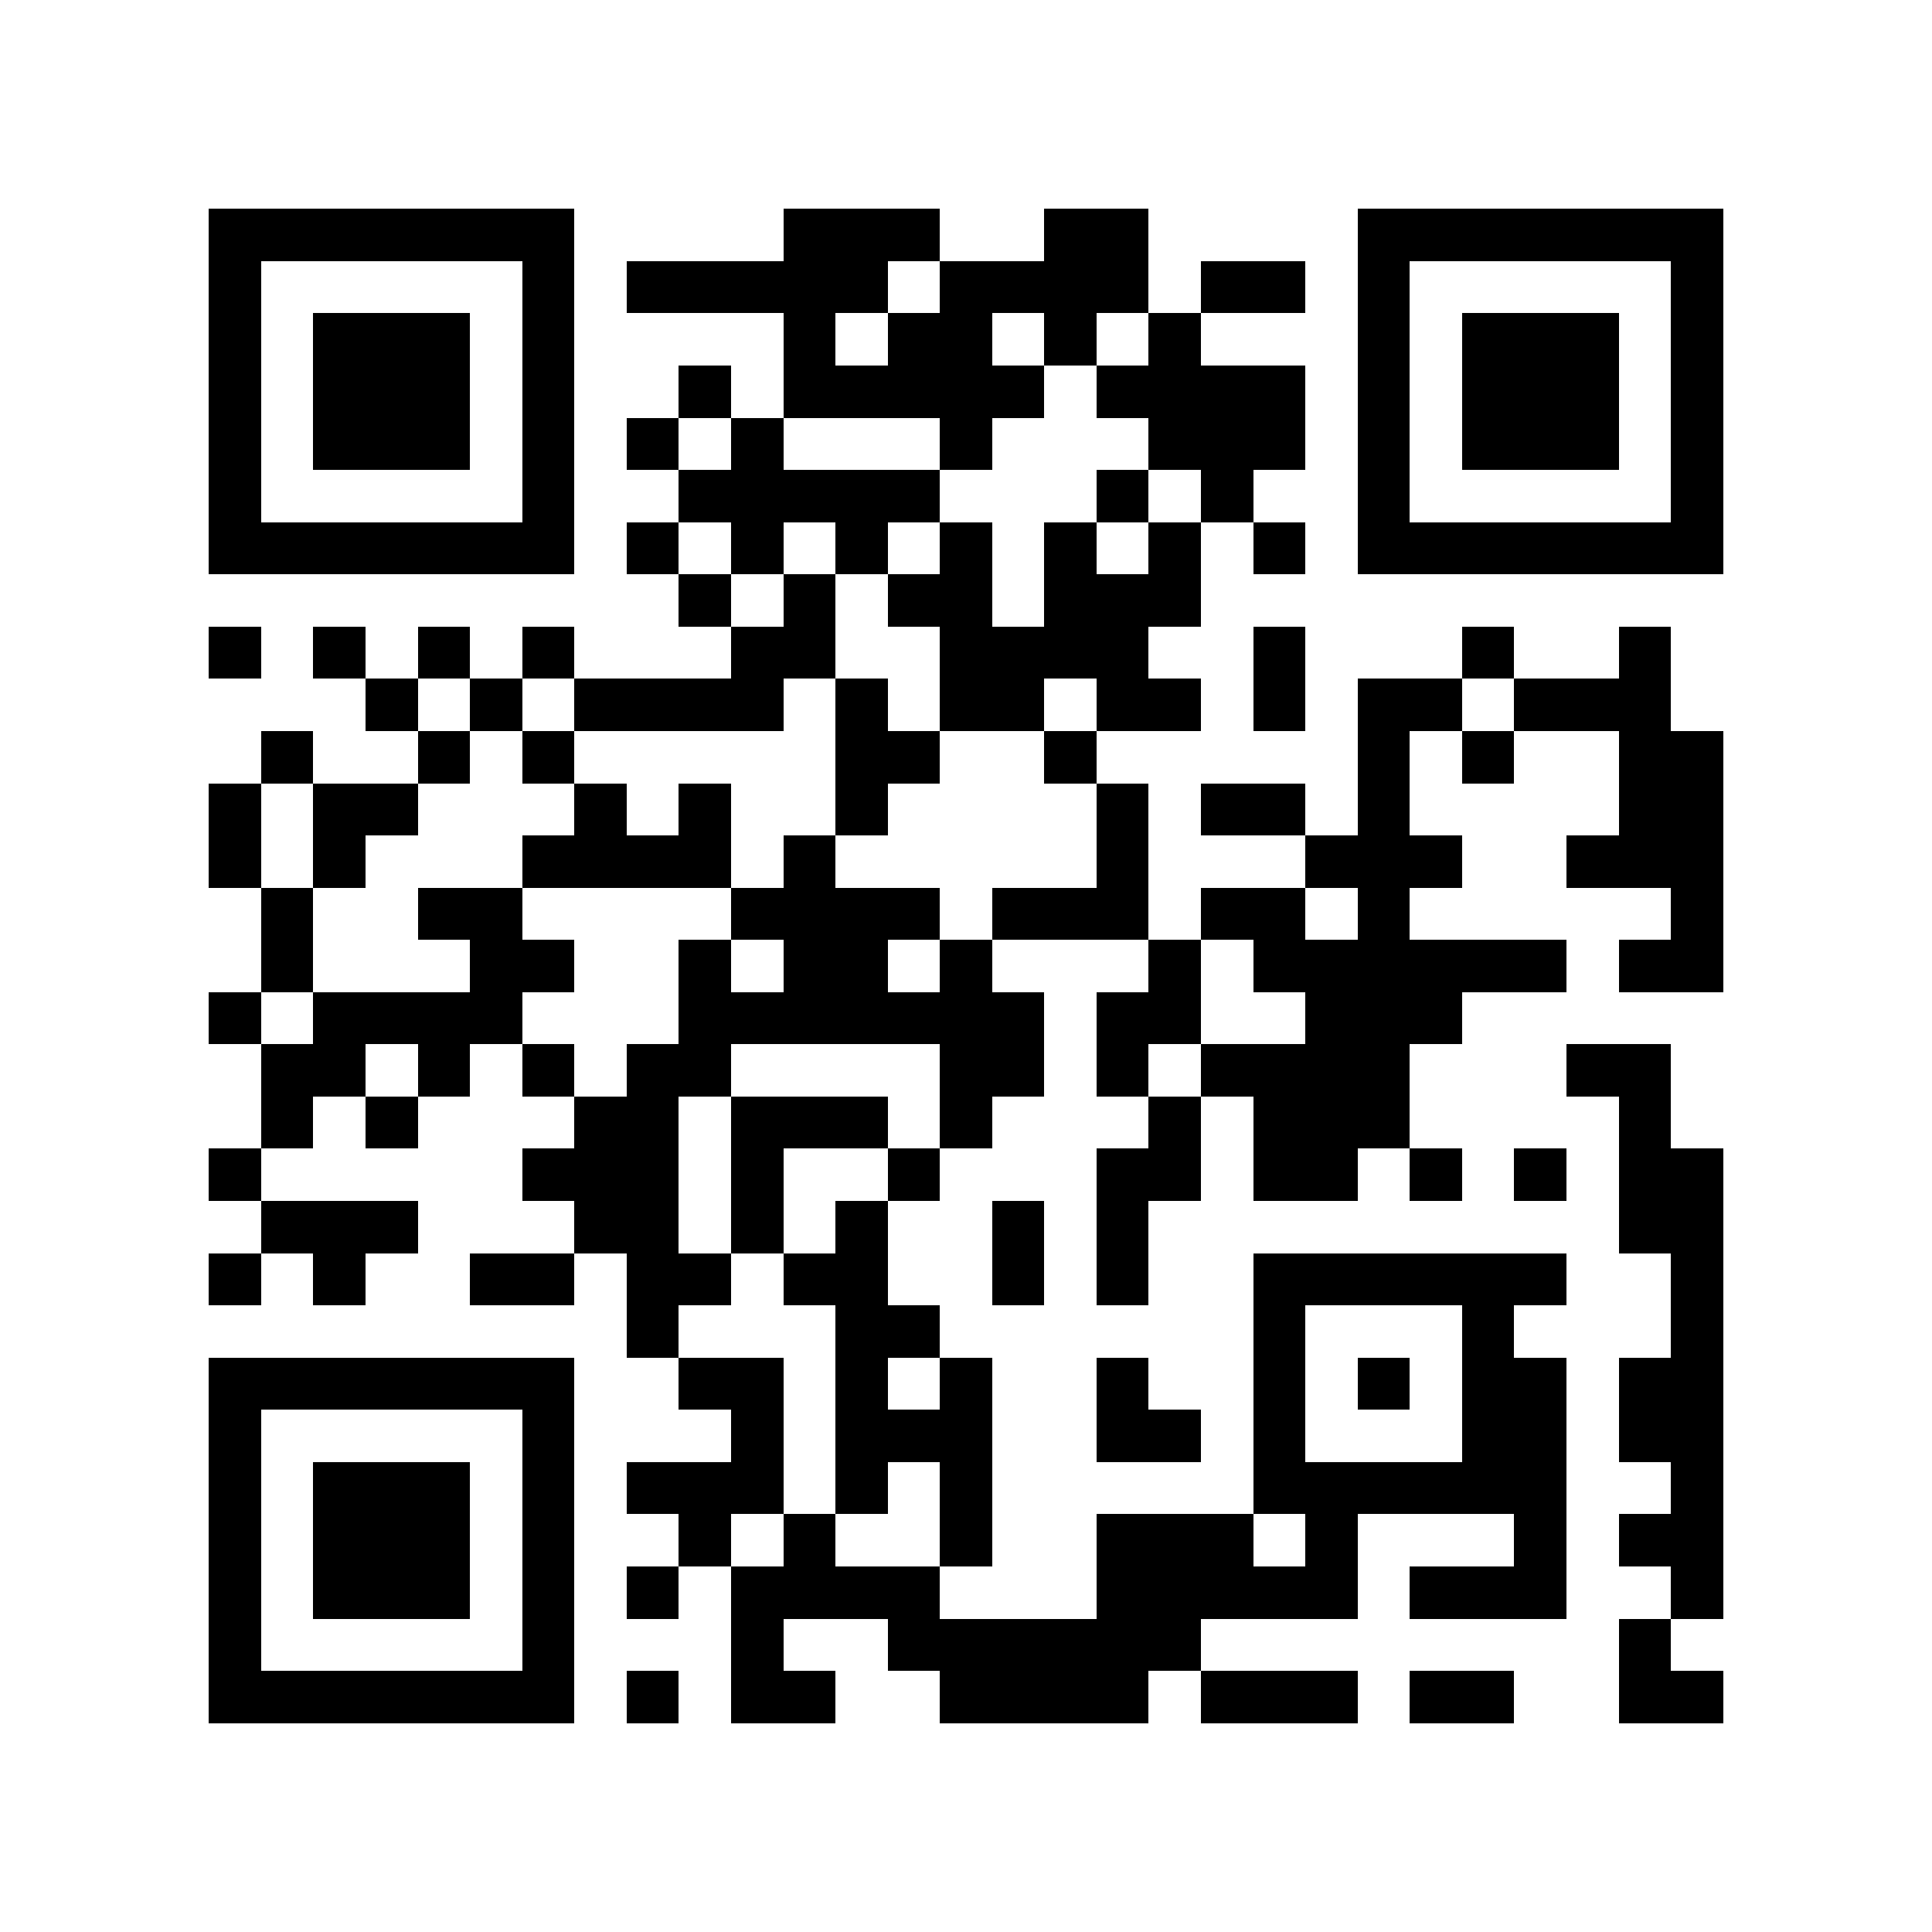
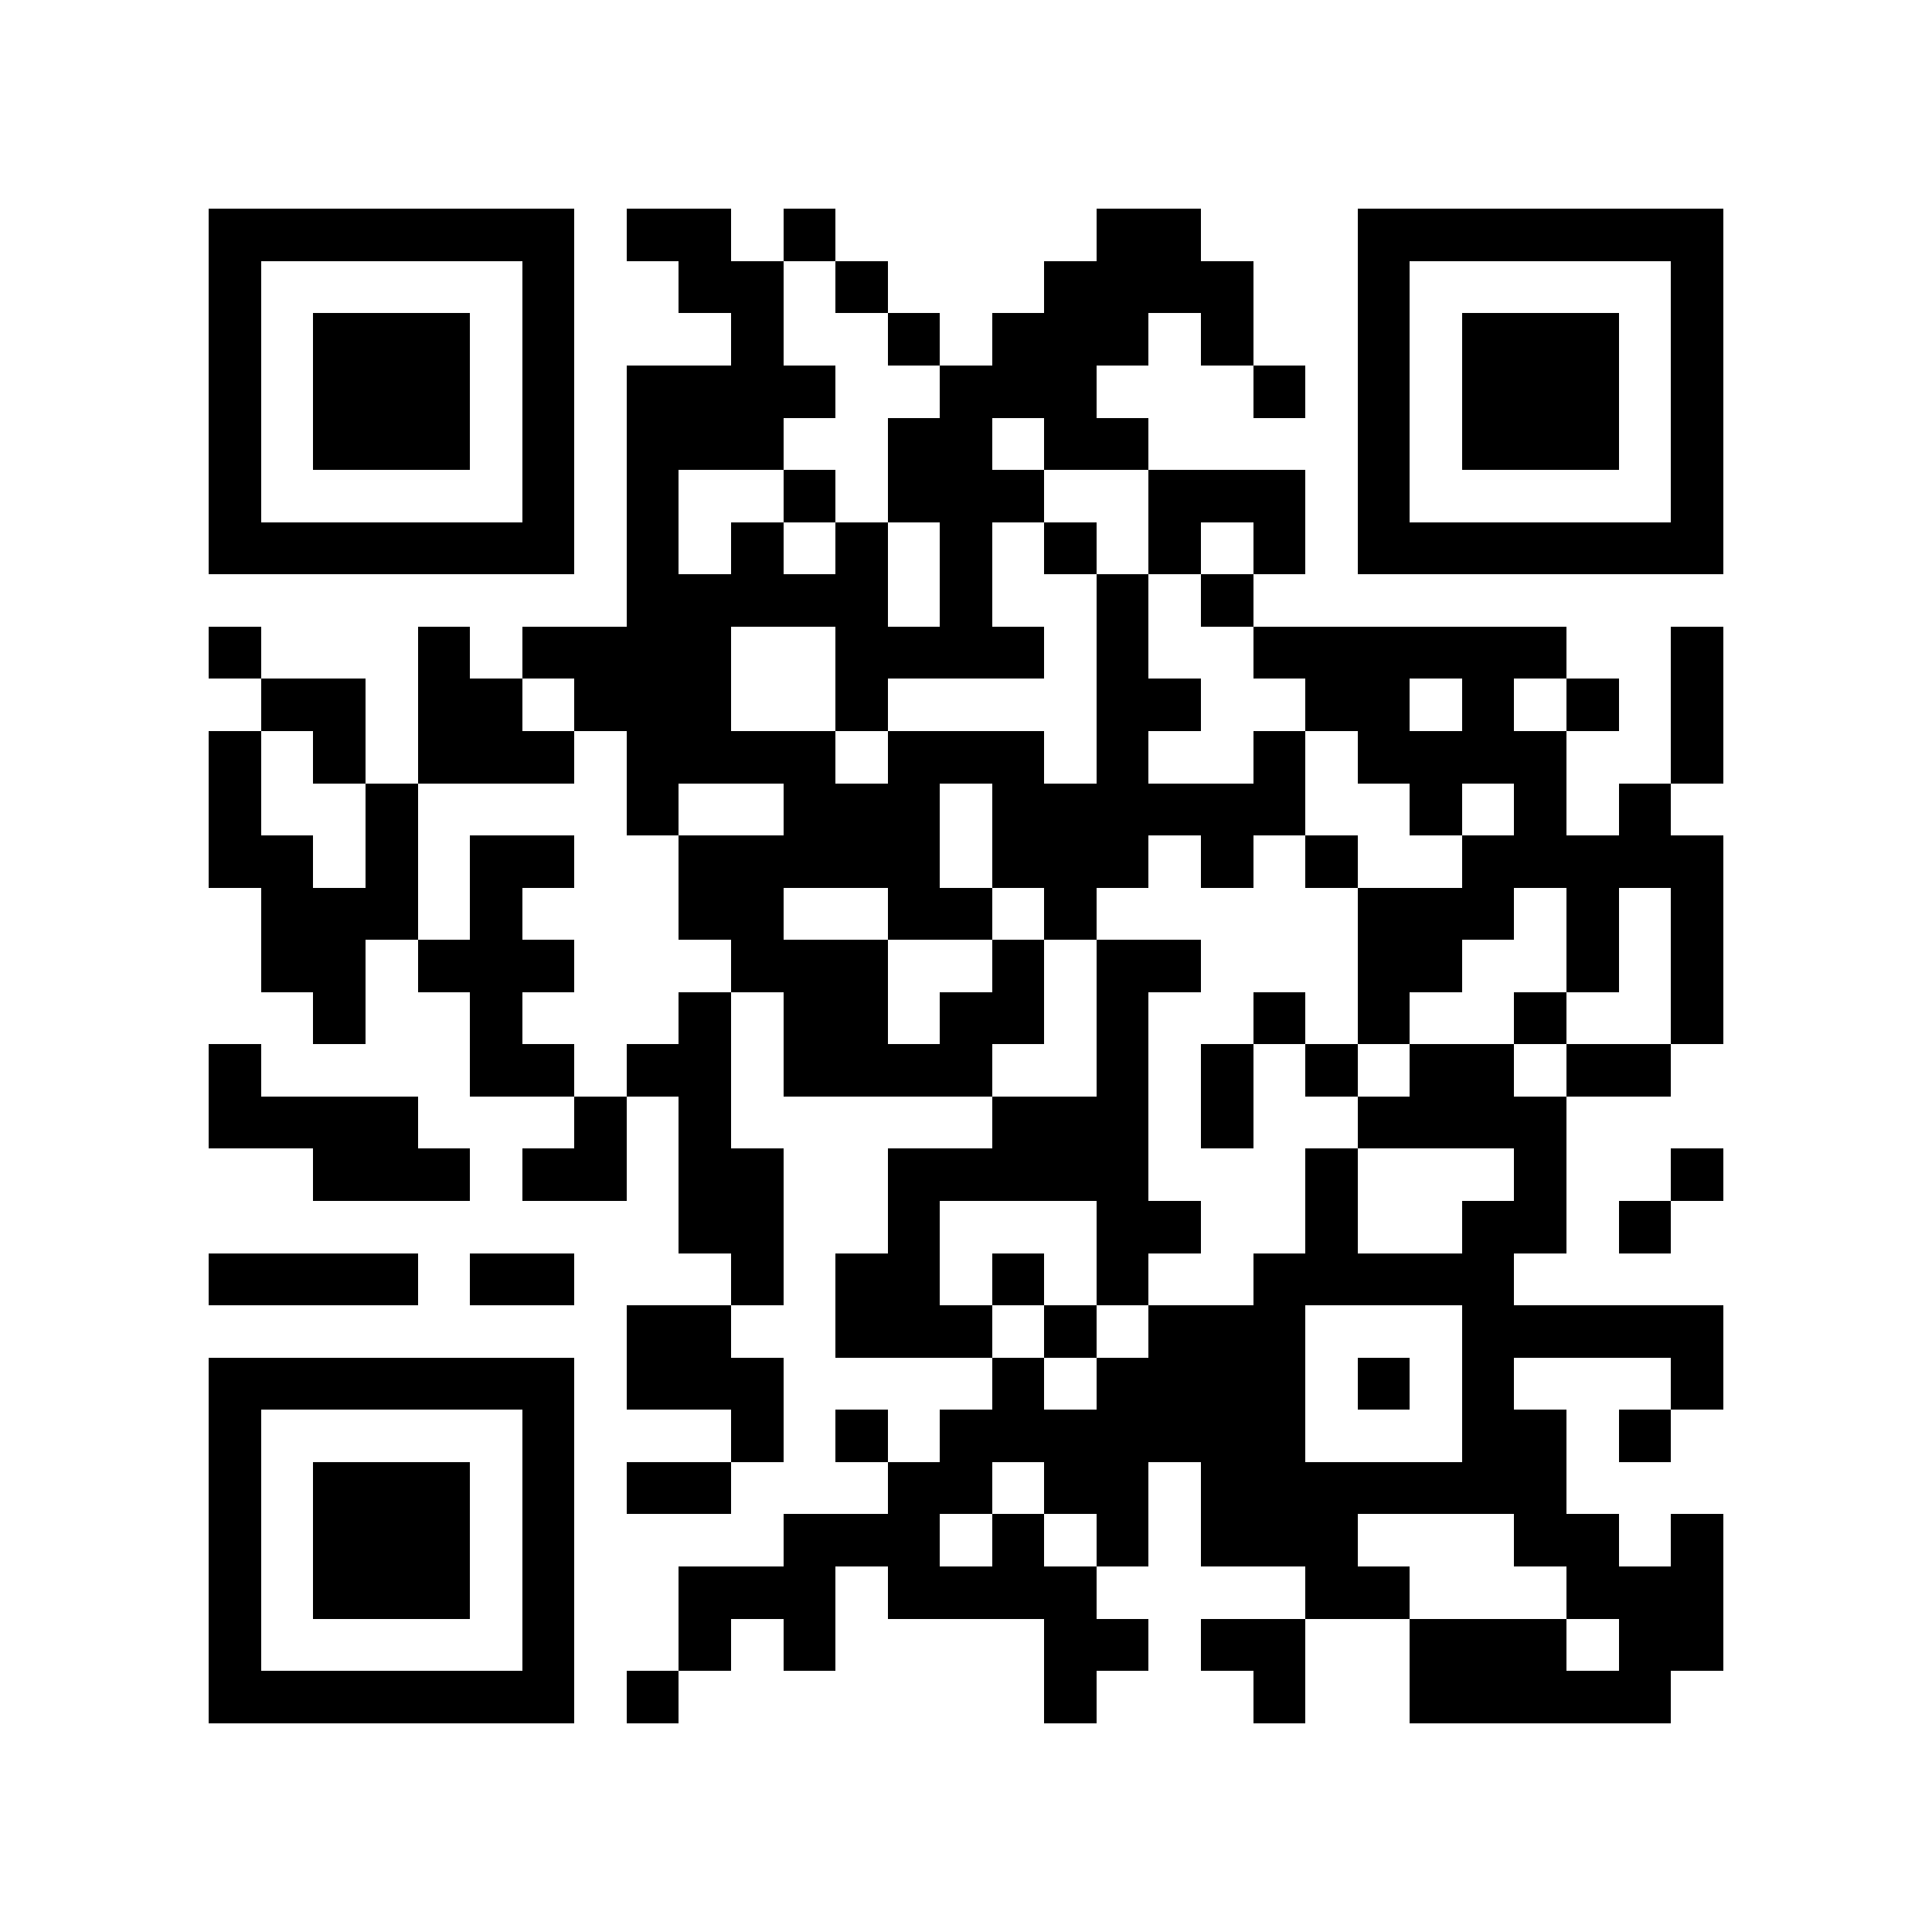
<svg xmlns="http://www.w3.org/2000/svg" version="1.1" width="259" height="259" viewBox="0 0 259 259" shape-rendering="crispEdges">
  <rect x="0" y="0" width="259" height="259" fill="#ffffff" />
-   <path fill="#000000" d="M28 28h7v7H28V28M35 28h7v7H35V28M42 28h7v7H42V28M49 28h7v7H49V28M56 28h7v7H56V28M63 28h7v7H63V28M70 28h7v7H70V28M105 28h7v7H105V28M112 28h7v7H112V28M119 28h7v7H119V28M140 28h7v7H140V28M147 28h7v7H147V28M182 28h7v7H182V28M189 28h7v7H189V28M196 28h7v7H196V28M203 28h7v7H203V28M210 28h7v7H210V28M217 28h7v7H217V28M224 28h7v7H224V28M28 35h7v7H28V35M70 35h7v7H70V35M84 35h7v7H84V35M91 35h7v7H91V35M98 35h7v7H98V35M105 35h7v7H105V35M112 35h7v7H112V35M126 35h7v7H126V35M133 35h7v7H133V35M140 35h7v7H140V35M147 35h7v7H147V35M161 35h7v7H161V35M168 35h7v7H168V35M182 35h7v7H182V35M224 35h7v7H224V35M28 42h7v7H28V42M42 42h7v7H42V42M49 42h7v7H49V42M56 42h7v7H56V42M70 42h7v7H70V42M105 42h7v7H105V42M119 42h7v7H119V42M126 42h7v7H126V42M140 42h7v7H140V42M154 42h7v7H154V42M182 42h7v7H182V42M196 42h7v7H196V42M203 42h7v7H203V42M210 42h7v7H210V42M224 42h7v7H224V42M28 49h7v7H28V49M42 49h7v7H42V49M49 49h7v7H49V49M56 49h7v7H56V49M70 49h7v7H70V49M91 49h7v7H91V49M105 49h7v7H105V49M112 49h7v7H112V49M119 49h7v7H119V49M126 49h7v7H126V49M133 49h7v7H133V49M147 49h7v7H147V49M154 49h7v7H154V49M161 49h7v7H161V49M168 49h7v7H168V49M182 49h7v7H182V49M196 49h7v7H196V49M203 49h7v7H203V49M210 49h7v7H210V49M224 49h7v7H224V49M28 56h7v7H28V56M42 56h7v7H42V56M49 56h7v7H49V56M56 56h7v7H56V56M70 56h7v7H70V56M84 56h7v7H84V56M98 56h7v7H98V56M126 56h7v7H126V56M154 56h7v7H154V56M161 56h7v7H161V56M168 56h7v7H168V56M182 56h7v7H182V56M196 56h7v7H196V56M203 56h7v7H203V56M210 56h7v7H210V56M224 56h7v7H224V56M28 63h7v7H28V63M70 63h7v7H70V63M91 63h7v7H91V63M98 63h7v7H98V63M105 63h7v7H105V63M112 63h7v7H112V63M119 63h7v7H119V63M147 63h7v7H147V63M161 63h7v7H161V63M182 63h7v7H182V63M224 63h7v7H224V63M28 70h7v7H28V70M35 70h7v7H35V70M42 70h7v7H42V70M49 70h7v7H49V70M56 70h7v7H56V70M63 70h7v7H63V70M70 70h7v7H70V70M84 70h7v7H84V70M98 70h7v7H98V70M112 70h7v7H112V70M126 70h7v7H126V70M140 70h7v7H140V70M154 70h7v7H154V70M168 70h7v7H168V70M182 70h7v7H182V70M189 70h7v7H189V70M196 70h7v7H196V70M203 70h7v7H203V70M210 70h7v7H210V70M217 70h7v7H217V70M224 70h7v7H224V70M91 77h7v7H91V77M105 77h7v7H105V77M119 77h7v7H119V77M126 77h7v7H126V77M140 77h7v7H140V77M147 77h7v7H147V77M154 77h7v7H154V77M28 84h7v7H28V84M42 84h7v7H42V84M56 84h7v7H56V84M70 84h7v7H70V84M98 84h7v7H98V84M105 84h7v7H105V84M126 84h7v7H126V84M133 84h7v7H133V84M140 84h7v7H140V84M147 84h7v7H147V84M168 84h7v7H168V84M196 84h7v7H196V84M217 84h7v7H217V84M49 91h7v7H49V91M63 91h7v7H63V91M77 91h7v7H77V91M84 91h7v7H84V91M91 91h7v7H91V91M98 91h7v7H98V91M112 91h7v7H112V91M126 91h7v7H126V91M133 91h7v7H133V91M147 91h7v7H147V91M154 91h7v7H154V91M168 91h7v7H168V91M182 91h7v7H182V91M189 91h7v7H189V91M203 91h7v7H203V91M210 91h7v7H210V91M217 91h7v7H217V91M35 98h7v7H35V98M56 98h7v7H56V98M70 98h7v7H70V98M112 98h7v7H112V98M119 98h7v7H119V98M140 98h7v7H140V98M182 98h7v7H182V98M196 98h7v7H196V98M217 98h7v7H217V98M224 98h7v7H224V98M28 105h7v7H28V105M42 105h7v7H42V105M49 105h7v7H49V105M77 105h7v7H77V105M91 105h7v7H91V105M112 105h7v7H112V105M147 105h7v7H147V105M161 105h7v7H161V105M168 105h7v7H168V105M182 105h7v7H182V105M217 105h7v7H217V105M224 105h7v7H224V105M28 112h7v7H28V112M42 112h7v7H42V112M70 112h7v7H70V112M77 112h7v7H77V112M84 112h7v7H84V112M91 112h7v7H91V112M105 112h7v7H105V112M147 112h7v7H147V112M175 112h7v7H175V112M182 112h7v7H182V112M189 112h7v7H189V112M210 112h7v7H210V112M217 112h7v7H217V112M224 112h7v7H224V112M35 119h7v7H35V119M56 119h7v7H56V119M63 119h7v7H63V119M98 119h7v7H98V119M105 119h7v7H105V119M112 119h7v7H112V119M119 119h7v7H119V119M133 119h7v7H133V119M140 119h7v7H140V119M147 119h7v7H147V119M161 119h7v7H161V119M168 119h7v7H168V119M182 119h7v7H182V119M224 119h7v7H224V119M35 126h7v7H35V126M63 126h7v7H63V126M70 126h7v7H70V126M91 126h7v7H91V126M105 126h7v7H105V126M112 126h7v7H112V126M126 126h7v7H126V126M154 126h7v7H154V126M168 126h7v7H168V126M175 126h7v7H175V126M182 126h7v7H182V126M189 126h7v7H189V126M196 126h7v7H196V126M203 126h7v7H203V126M217 126h7v7H217V126M224 126h7v7H224V126M28 133h7v7H28V133M42 133h7v7H42V133M49 133h7v7H49V133M56 133h7v7H56V133M63 133h7v7H63V133M91 133h7v7H91V133M98 133h7v7H98V133M105 133h7v7H105V133M112 133h7v7H112V133M119 133h7v7H119V133M126 133h7v7H126V133M133 133h7v7H133V133M147 133h7v7H147V133M154 133h7v7H154V133M175 133h7v7H175V133M182 133h7v7H182V133M189 133h7v7H189V133M35 140h7v7H35V140M42 140h7v7H42V140M56 140h7v7H56V140M70 140h7v7H70V140M84 140h7v7H84V140M91 140h7v7H91V140M126 140h7v7H126V140M133 140h7v7H133V140M147 140h7v7H147V140M161 140h7v7H161V140M168 140h7v7H168V140M175 140h7v7H175V140M182 140h7v7H182V140M210 140h7v7H210V140M217 140h7v7H217V140M35 147h7v7H35V147M49 147h7v7H49V147M77 147h7v7H77V147M84 147h7v7H84V147M98 147h7v7H98V147M105 147h7v7H105V147M112 147h7v7H112V147M126 147h7v7H126V147M154 147h7v7H154V147M168 147h7v7H168V147M175 147h7v7H175V147M182 147h7v7H182V147M217 147h7v7H217V147M28 154h7v7H28V154M70 154h7v7H70V154M77 154h7v7H77V154M84 154h7v7H84V154M98 154h7v7H98V154M119 154h7v7H119V154M147 154h7v7H147V154M154 154h7v7H154V154M168 154h7v7H168V154M175 154h7v7H175V154M189 154h7v7H189V154M203 154h7v7H203V154M217 154h7v7H217V154M224 154h7v7H224V154M35 161h7v7H35V161M42 161h7v7H42V161M49 161h7v7H49V161M77 161h7v7H77V161M84 161h7v7H84V161M98 161h7v7H98V161M112 161h7v7H112V161M133 161h7v7H133V161M147 161h7v7H147V161M217 161h7v7H217V161M224 161h7v7H224V161M28 168h7v7H28V168M42 168h7v7H42V168M63 168h7v7H63V168M70 168h7v7H70V168M84 168h7v7H84V168M91 168h7v7H91V168M105 168h7v7H105V168M112 168h7v7H112V168M133 168h7v7H133V168M147 168h7v7H147V168M168 168h7v7H168V168M175 168h7v7H175V168M182 168h7v7H182V168M189 168h7v7H189V168M196 168h7v7H196V168M203 168h7v7H203V168M224 168h7v7H224V168M84 175h7v7H84V175M112 175h7v7H112V175M119 175h7v7H119V175M168 175h7v7H168V175M196 175h7v7H196V175M224 175h7v7H224V175M28 182h7v7H28V182M35 182h7v7H35V182M42 182h7v7H42V182M49 182h7v7H49V182M56 182h7v7H56V182M63 182h7v7H63V182M70 182h7v7H70V182M91 182h7v7H91V182M98 182h7v7H98V182M112 182h7v7H112V182M126 182h7v7H126V182M147 182h7v7H147V182M168 182h7v7H168V182M182 182h7v7H182V182M196 182h7v7H196V182M203 182h7v7H203V182M217 182h7v7H217V182M224 182h7v7H224V182M28 189h7v7H28V189M70 189h7v7H70V189M98 189h7v7H98V189M112 189h7v7H112V189M119 189h7v7H119V189M126 189h7v7H126V189M147 189h7v7H147V189M154 189h7v7H154V189M168 189h7v7H168V189M196 189h7v7H196V189M203 189h7v7H203V189M217 189h7v7H217V189M224 189h7v7H224V189M28 196h7v7H28V196M42 196h7v7H42V196M49 196h7v7H49V196M56 196h7v7H56V196M70 196h7v7H70V196M84 196h7v7H84V196M91 196h7v7H91V196M98 196h7v7H98V196M112 196h7v7H112V196M126 196h7v7H126V196M168 196h7v7H168V196M175 196h7v7H175V196M182 196h7v7H182V196M189 196h7v7H189V196M196 196h7v7H196V196M203 196h7v7H203V196M224 196h7v7H224V196M28 203h7v7H28V203M42 203h7v7H42V203M49 203h7v7H49V203M56 203h7v7H56V203M70 203h7v7H70V203M91 203h7v7H91V203M105 203h7v7H105V203M126 203h7v7H126V203M147 203h7v7H147V203M154 203h7v7H154V203M161 203h7v7H161V203M175 203h7v7H175V203M203 203h7v7H203V203M217 203h7v7H217V203M224 203h7v7H224V203M28 210h7v7H28V210M42 210h7v7H42V210M49 210h7v7H49V210M56 210h7v7H56V210M70 210h7v7H70V210M84 210h7v7H84V210M98 210h7v7H98V210M105 210h7v7H105V210M112 210h7v7H112V210M119 210h7v7H119V210M147 210h7v7H147V210M154 210h7v7H154V210M161 210h7v7H161V210M168 210h7v7H168V210M175 210h7v7H175V210M189 210h7v7H189V210M196 210h7v7H196V210M203 210h7v7H203V210M224 210h7v7H224V210M28 217h7v7H28V217M70 217h7v7H70V217M98 217h7v7H98V217M119 217h7v7H119V217M126 217h7v7H126V217M133 217h7v7H133V217M140 217h7v7H140V217M147 217h7v7H147V217M154 217h7v7H154V217M217 217h7v7H217V217M28 224h7v7H28V224M35 224h7v7H35V224M42 224h7v7H42V224M49 224h7v7H49V224M56 224h7v7H56V224M63 224h7v7H63V224M70 224h7v7H70V224M84 224h7v7H84V224M98 224h7v7H98V224M105 224h7v7H105V224M126 224h7v7H126V224M133 224h7v7H133V224M140 224h7v7H140V224M147 224h7v7H147V224M161 224h7v7H161V224M168 224h7v7H168V224M175 224h7v7H175V224M189 224h7v7H189V224M196 224h7v7H196V224M217 224h7v7H217V224M224 224h7v7H224V224" />
+   <path fill="#000000" d="M28 28h7v7H28V28M35 28h7v7H35V28M42 28h7v7H42V28M49 28h7v7H49V28M56 28h7v7H56V28M63 28h7v7H63V28M70 28h7v7H70V28M84 28h7v7H84V28M91 28h7v7H91V28M105 28h7v7H105V28M147 28h7v7H147V28M154 28h7v7H154V28M182 28h7v7H182V28M189 28h7v7H189V28M196 28h7v7H196V28M203 28h7v7H203V28M210 28h7v7H210V28M217 28h7v7H217V28M224 28h7v7H224V28M28 35h7v7H28V35M70 35h7v7H70V35M91 35h7v7H91V35M98 35h7v7H98V35M112 35h7v7H112V35M140 35h7v7H140V35M147 35h7v7H147V35M154 35h7v7H154V35M161 35h7v7H161V35M182 35h7v7H182V35M224 35h7v7H224V35M28 42h7v7H28V42M42 42h7v7H42V42M49 42h7v7H49V42M56 42h7v7H56V42M70 42h7v7H70V42M98 42h7v7H98V42M119 42h7v7H119V42M133 42h7v7H133V42M140 42h7v7H140V42M147 42h7v7H147V42M161 42h7v7H161V42M182 42h7v7H182V42M196 42h7v7H196V42M203 42h7v7H203V42M210 42h7v7H210V42M224 42h7v7H224V42M28 49h7v7H28V49M42 49h7v7H42V49M49 49h7v7H49V49M56 49h7v7H56V49M70 49h7v7H70V49M84 49h7v7H84V49M91 49h7v7H91V49M98 49h7v7H98V49M105 49h7v7H105V49M126 49h7v7H126V49M133 49h7v7H133V49M140 49h7v7H140V49M168 49h7v7H168V49M182 49h7v7H182V49M196 49h7v7H196V49M203 49h7v7H203V49M210 49h7v7H210V49M224 49h7v7H224V49M28 56h7v7H28V56M42 56h7v7H42V56M49 56h7v7H49V56M56 56h7v7H56V56M70 56h7v7H70V56M84 56h7v7H84V56M91 56h7v7H91V56M98 56h7v7H98V56M119 56h7v7H119V56M126 56h7v7H126V56M140 56h7v7H140V56M147 56h7v7H147V56M182 56h7v7H182V56M196 56h7v7H196V56M203 56h7v7H203V56M210 56h7v7H210V56M224 56h7v7H224V56M28 63h7v7H28V63M70 63h7v7H70V63M84 63h7v7H84V63M105 63h7v7H105V63M119 63h7v7H119V63M126 63h7v7H126V63M133 63h7v7H133V63M154 63h7v7H154V63M161 63h7v7H161V63M168 63h7v7H168V63M182 63h7v7H182V63M224 63h7v7H224V63M28 70h7v7H28V70M35 70h7v7H35V70M42 70h7v7H42V70M49 70h7v7H49V70M56 70h7v7H56V70M63 70h7v7H63V70M70 70h7v7H70V70M84 70h7v7H84V70M98 70h7v7H98V70M112 70h7v7H112V70M126 70h7v7H126V70M140 70h7v7H140V70M154 70h7v7H154V70M168 70h7v7H168V70M182 70h7v7H182V70M189 70h7v7H189V70M196 70h7v7H196V70M203 70h7v7H203V70M210 70h7v7H210V70M217 70h7v7H217V70M224 70h7v7H224V70M84 77h7v7H84V77M91 77h7v7H91V77M98 77h7v7H98V77M105 77h7v7H105V77M112 77h7v7H112V77M126 77h7v7H126V77M147 77h7v7H147V77M161 77h7v7H161V77M28 84h7v7H28V84M56 84h7v7H56V84M70 84h7v7H70V84M77 84h7v7H77V84M84 84h7v7H84V84M91 84h7v7H91V84M112 84h7v7H112V84M119 84h7v7H119V84M126 84h7v7H126V84M133 84h7v7H133V84M147 84h7v7H147V84M168 84h7v7H168V84M175 84h7v7H175V84M182 84h7v7H182V84M189 84h7v7H189V84M196 84h7v7H196V84M203 84h7v7H203V84M224 84h7v7H224V84M35 91h7v7H35V91M42 91h7v7H42V91M56 91h7v7H56V91M63 91h7v7H63V91M77 91h7v7H77V91M84 91h7v7H84V91M91 91h7v7H91V91M112 91h7v7H112V91M147 91h7v7H147V91M154 91h7v7H154V91M175 91h7v7H175V91M182 91h7v7H182V91M196 91h7v7H196V91M210 91h7v7H210V91M224 91h7v7H224V91M28 98h7v7H28V98M42 98h7v7H42V98M56 98h7v7H56V98M63 98h7v7H63V98M70 98h7v7H70V98M84 98h7v7H84V98M91 98h7v7H91V98M98 98h7v7H98V98M105 98h7v7H105V98M119 98h7v7H119V98M126 98h7v7H126V98M133 98h7v7H133V98M147 98h7v7H147V98M168 98h7v7H168V98M182 98h7v7H182V98M189 98h7v7H189V98M196 98h7v7H196V98M203 98h7v7H203V98M224 98h7v7H224V98M28 105h7v7H28V105M49 105h7v7H49V105M84 105h7v7H84V105M105 105h7v7H105V105M112 105h7v7H112V105M119 105h7v7H119V105M133 105h7v7H133V105M140 105h7v7H140V105M147 105h7v7H147V105M154 105h7v7H154V105M161 105h7v7H161V105M168 105h7v7H168V105M189 105h7v7H189V105M203 105h7v7H203V105M217 105h7v7H217V105M28 112h7v7H28V112M35 112h7v7H35V112M49 112h7v7H49V112M63 112h7v7H63V112M70 112h7v7H70V112M91 112h7v7H91V112M98 112h7v7H98V112M105 112h7v7H105V112M112 112h7v7H112V112M119 112h7v7H119V112M133 112h7v7H133V112M140 112h7v7H140V112M147 112h7v7H147V112M161 112h7v7H161V112M175 112h7v7H175V112M196 112h7v7H196V112M203 112h7v7H203V112M210 112h7v7H210V112M217 112h7v7H217V112M224 112h7v7H224V112M35 119h7v7H35V119M42 119h7v7H42V119M49 119h7v7H49V119M63 119h7v7H63V119M91 119h7v7H91V119M98 119h7v7H98V119M119 119h7v7H119V119M126 119h7v7H126V119M140 119h7v7H140V119M182 119h7v7H182V119M189 119h7v7H189V119M196 119h7v7H196V119M210 119h7v7H210V119M224 119h7v7H224V119M35 126h7v7H35V126M42 126h7v7H42V126M56 126h7v7H56V126M63 126h7v7H63V126M70 126h7v7H70V126M98 126h7v7H98V126M105 126h7v7H105V126M112 126h7v7H112V126M133 126h7v7H133V126M147 126h7v7H147V126M154 126h7v7H154V126M182 126h7v7H182V126M189 126h7v7H189V126M210 126h7v7H210V126M224 126h7v7H224V126M42 133h7v7H42V133M63 133h7v7H63V133M91 133h7v7H91V133M105 133h7v7H105V133M112 133h7v7H112V133M126 133h7v7H126V133M133 133h7v7H133V133M147 133h7v7H147V133M168 133h7v7H168V133M182 133h7v7H182V133M203 133h7v7H203V133M224 133h7v7H224V133M28 140h7v7H28V140M63 140h7v7H63V140M70 140h7v7H70V140M84 140h7v7H84V140M91 140h7v7H91V140M105 140h7v7H105V140M112 140h7v7H112V140M119 140h7v7H119V140M126 140h7v7H126V140M147 140h7v7H147V140M161 140h7v7H161V140M175 140h7v7H175V140M189 140h7v7H189V140M196 140h7v7H196V140M210 140h7v7H210V140M217 140h7v7H217V140M28 147h7v7H28V147M35 147h7v7H35V147M42 147h7v7H42V147M49 147h7v7H49V147M77 147h7v7H77V147M91 147h7v7H91V147M133 147h7v7H133V147M140 147h7v7H140V147M147 147h7v7H147V147M161 147h7v7H161V147M182 147h7v7H182V147M189 147h7v7H189V147M196 147h7v7H196V147M203 147h7v7H203V147M42 154h7v7H42V154M49 154h7v7H49V154M56 154h7v7H56V154M70 154h7v7H70V154M77 154h7v7H77V154M91 154h7v7H91V154M98 154h7v7H98V154M119 154h7v7H119V154M126 154h7v7H126V154M133 154h7v7H133V154M140 154h7v7H140V154M147 154h7v7H147V154M175 154h7v7H175V154M203 154h7v7H203V154M224 154h7v7H224V154M91 161h7v7H91V161M98 161h7v7H98V161M119 161h7v7H119V161M147 161h7v7H147V161M154 161h7v7H154V161M175 161h7v7H175V161M196 161h7v7H196V161M203 161h7v7H203V161M217 161h7v7H217V161M28 168h7v7H28V168M35 168h7v7H35V168M42 168h7v7H42V168M49 168h7v7H49V168M63 168h7v7H63V168M70 168h7v7H70V168M98 168h7v7H98V168M112 168h7v7H112V168M119 168h7v7H119V168M133 168h7v7H133V168M147 168h7v7H147V168M168 168h7v7H168V168M175 168h7v7H175V168M182 168h7v7H182V168M189 168h7v7H189V168M196 168h7v7H196V168M84 175h7v7H84V175M91 175h7v7H91V175M112 175h7v7H112V175M119 175h7v7H119V175M126 175h7v7H126V175M140 175h7v7H140V175M154 175h7v7H154V175M161 175h7v7H161V175M168 175h7v7H168V175M196 175h7v7H196V175M203 175h7v7H203V175M210 175h7v7H210V175M217 175h7v7H217V175M224 175h7v7H224V175M28 182h7v7H28V182M35 182h7v7H35V182M42 182h7v7H42V182M49 182h7v7H49V182M56 182h7v7H56V182M63 182h7v7H63V182M70 182h7v7H70V182M84 182h7v7H84V182M91 182h7v7H91V182M98 182h7v7H98V182M133 182h7v7H133V182M147 182h7v7H147V182M154 182h7v7H154V182M161 182h7v7H161V182M168 182h7v7H168V182M182 182h7v7H182V182M196 182h7v7H196V182M224 182h7v7H224V182M28 189h7v7H28V189M70 189h7v7H70V189M98 189h7v7H98V189M112 189h7v7H112V189M126 189h7v7H126V189M133 189h7v7H133V189M140 189h7v7H140V189M147 189h7v7H147V189M154 189h7v7H154V189M161 189h7v7H161V189M168 189h7v7H168V189M196 189h7v7H196V189M203 189h7v7H203V189M217 189h7v7H217V189M28 196h7v7H28V196M42 196h7v7H42V196M49 196h7v7H49V196M56 196h7v7H56V196M70 196h7v7H70V196M84 196h7v7H84V196M91 196h7v7H91V196M119 196h7v7H119V196M126 196h7v7H126V196M140 196h7v7H140V196M147 196h7v7H147V196M161 196h7v7H161V196M168 196h7v7H168V196M175 196h7v7H175V196M182 196h7v7H182V196M189 196h7v7H189V196M196 196h7v7H196V196M203 196h7v7H203V196M28 203h7v7H28V203M42 203h7v7H42V203M49 203h7v7H49V203M56 203h7v7H56V203M70 203h7v7H70V203M105 203h7v7H105V203M112 203h7v7H112V203M119 203h7v7H119V203M133 203h7v7H133V203M147 203h7v7H147V203M161 203h7v7H161V203M168 203h7v7H168V203M175 203h7v7H175V203M203 203h7v7H203V203M210 203h7v7H210V203M224 203h7v7H224V203M28 210h7v7H28V210M42 210h7v7H42V210M49 210h7v7H49V210M56 210h7v7H56V210M70 210h7v7H70V210M91 210h7v7H91V210M98 210h7v7H98V210M105 210h7v7H105V210M119 210h7v7H119V210M126 210h7v7H126V210M133 210h7v7H133V210M140 210h7v7H140V210M175 210h7v7H175V210M182 210h7v7H182V210M210 210h7v7H210V210M217 210h7v7H217V210M224 210h7v7H224V210M28 217h7v7H28V217M70 217h7v7H70V217M91 217h7v7H91V217M105 217h7v7H105V217M140 217h7v7H140V217M147 217h7v7H147V217M161 217h7v7H161V217M168 217h7v7H168V217M189 217h7v7H189V217M196 217h7v7H196V217M203 217h7v7H203V217M217 217h7v7H217V217M224 217h7v7H224V217M28 224h7v7H28V224M35 224h7v7H35V224M42 224h7v7H42V224M49 224h7v7H49V224M56 224h7v7H56V224M63 224h7v7H63V224M70 224h7v7H70V224M84 224h7v7H84V224M140 224h7v7H140V224M168 224h7v7H168V224M189 224h7v7H189V224M196 224h7v7H196V224M203 224h7v7H203V224M210 224h7v7H210V224M217 224h7v7H217V224" />
</svg>
